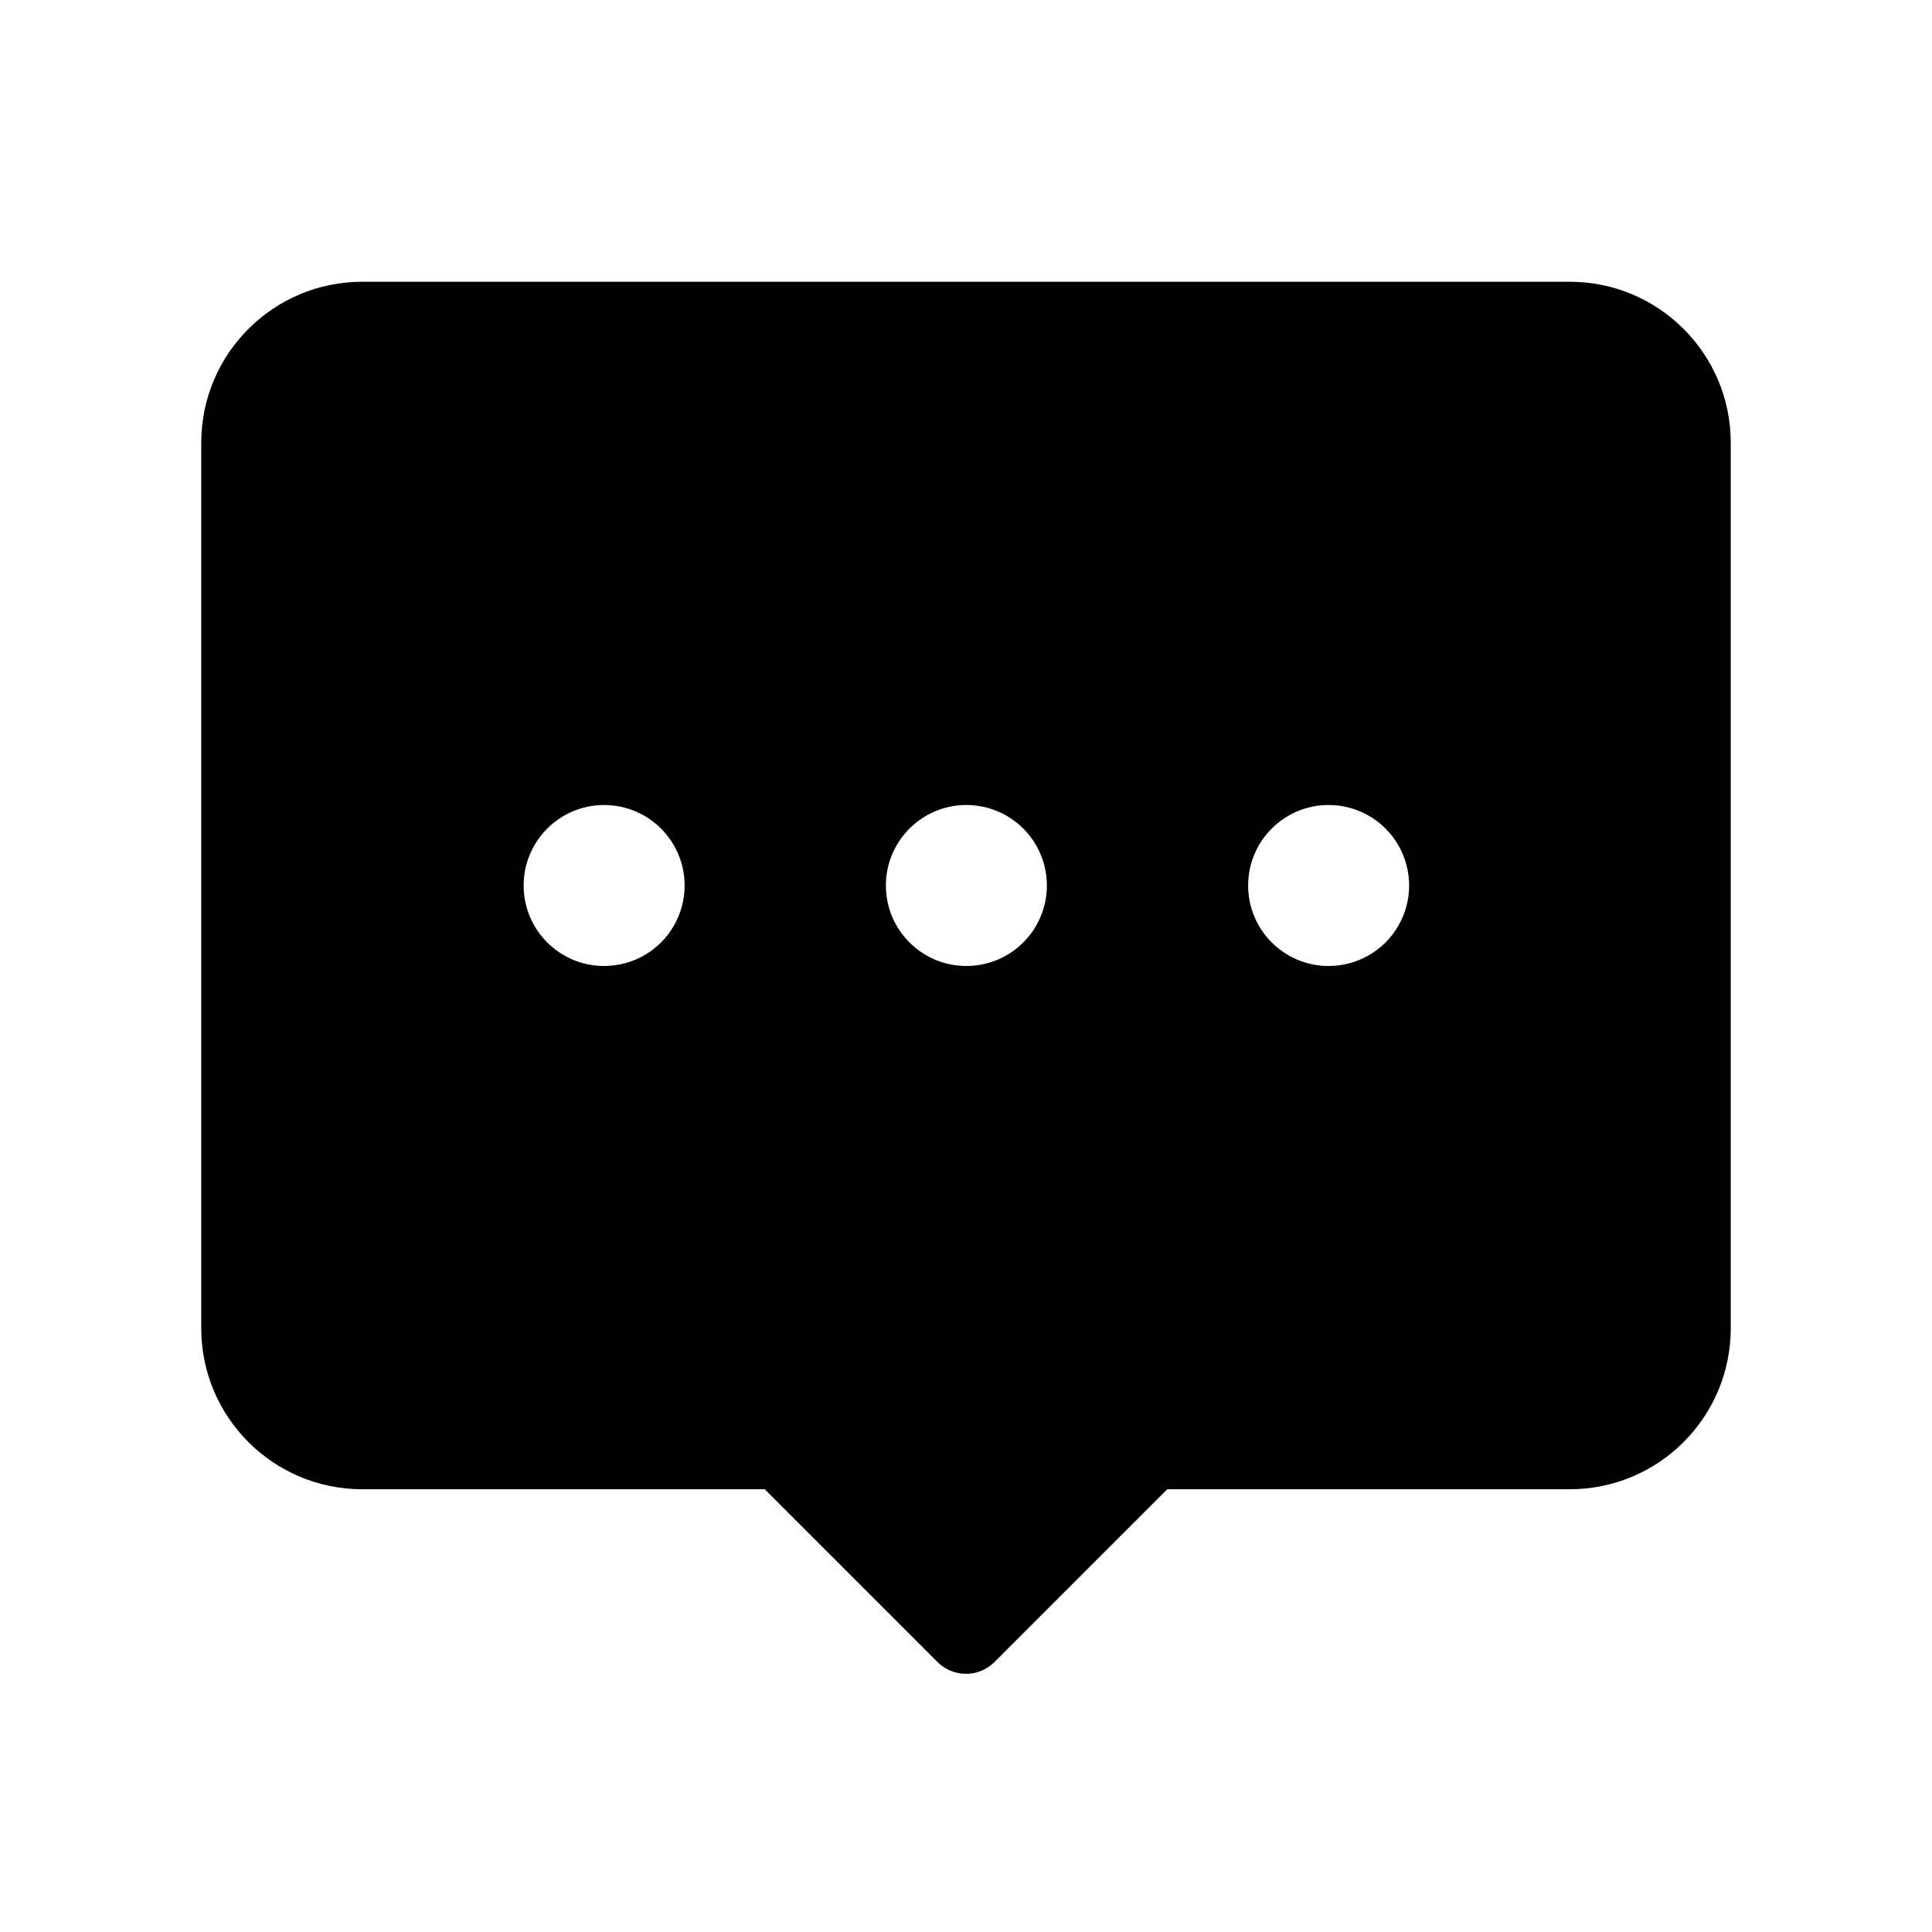
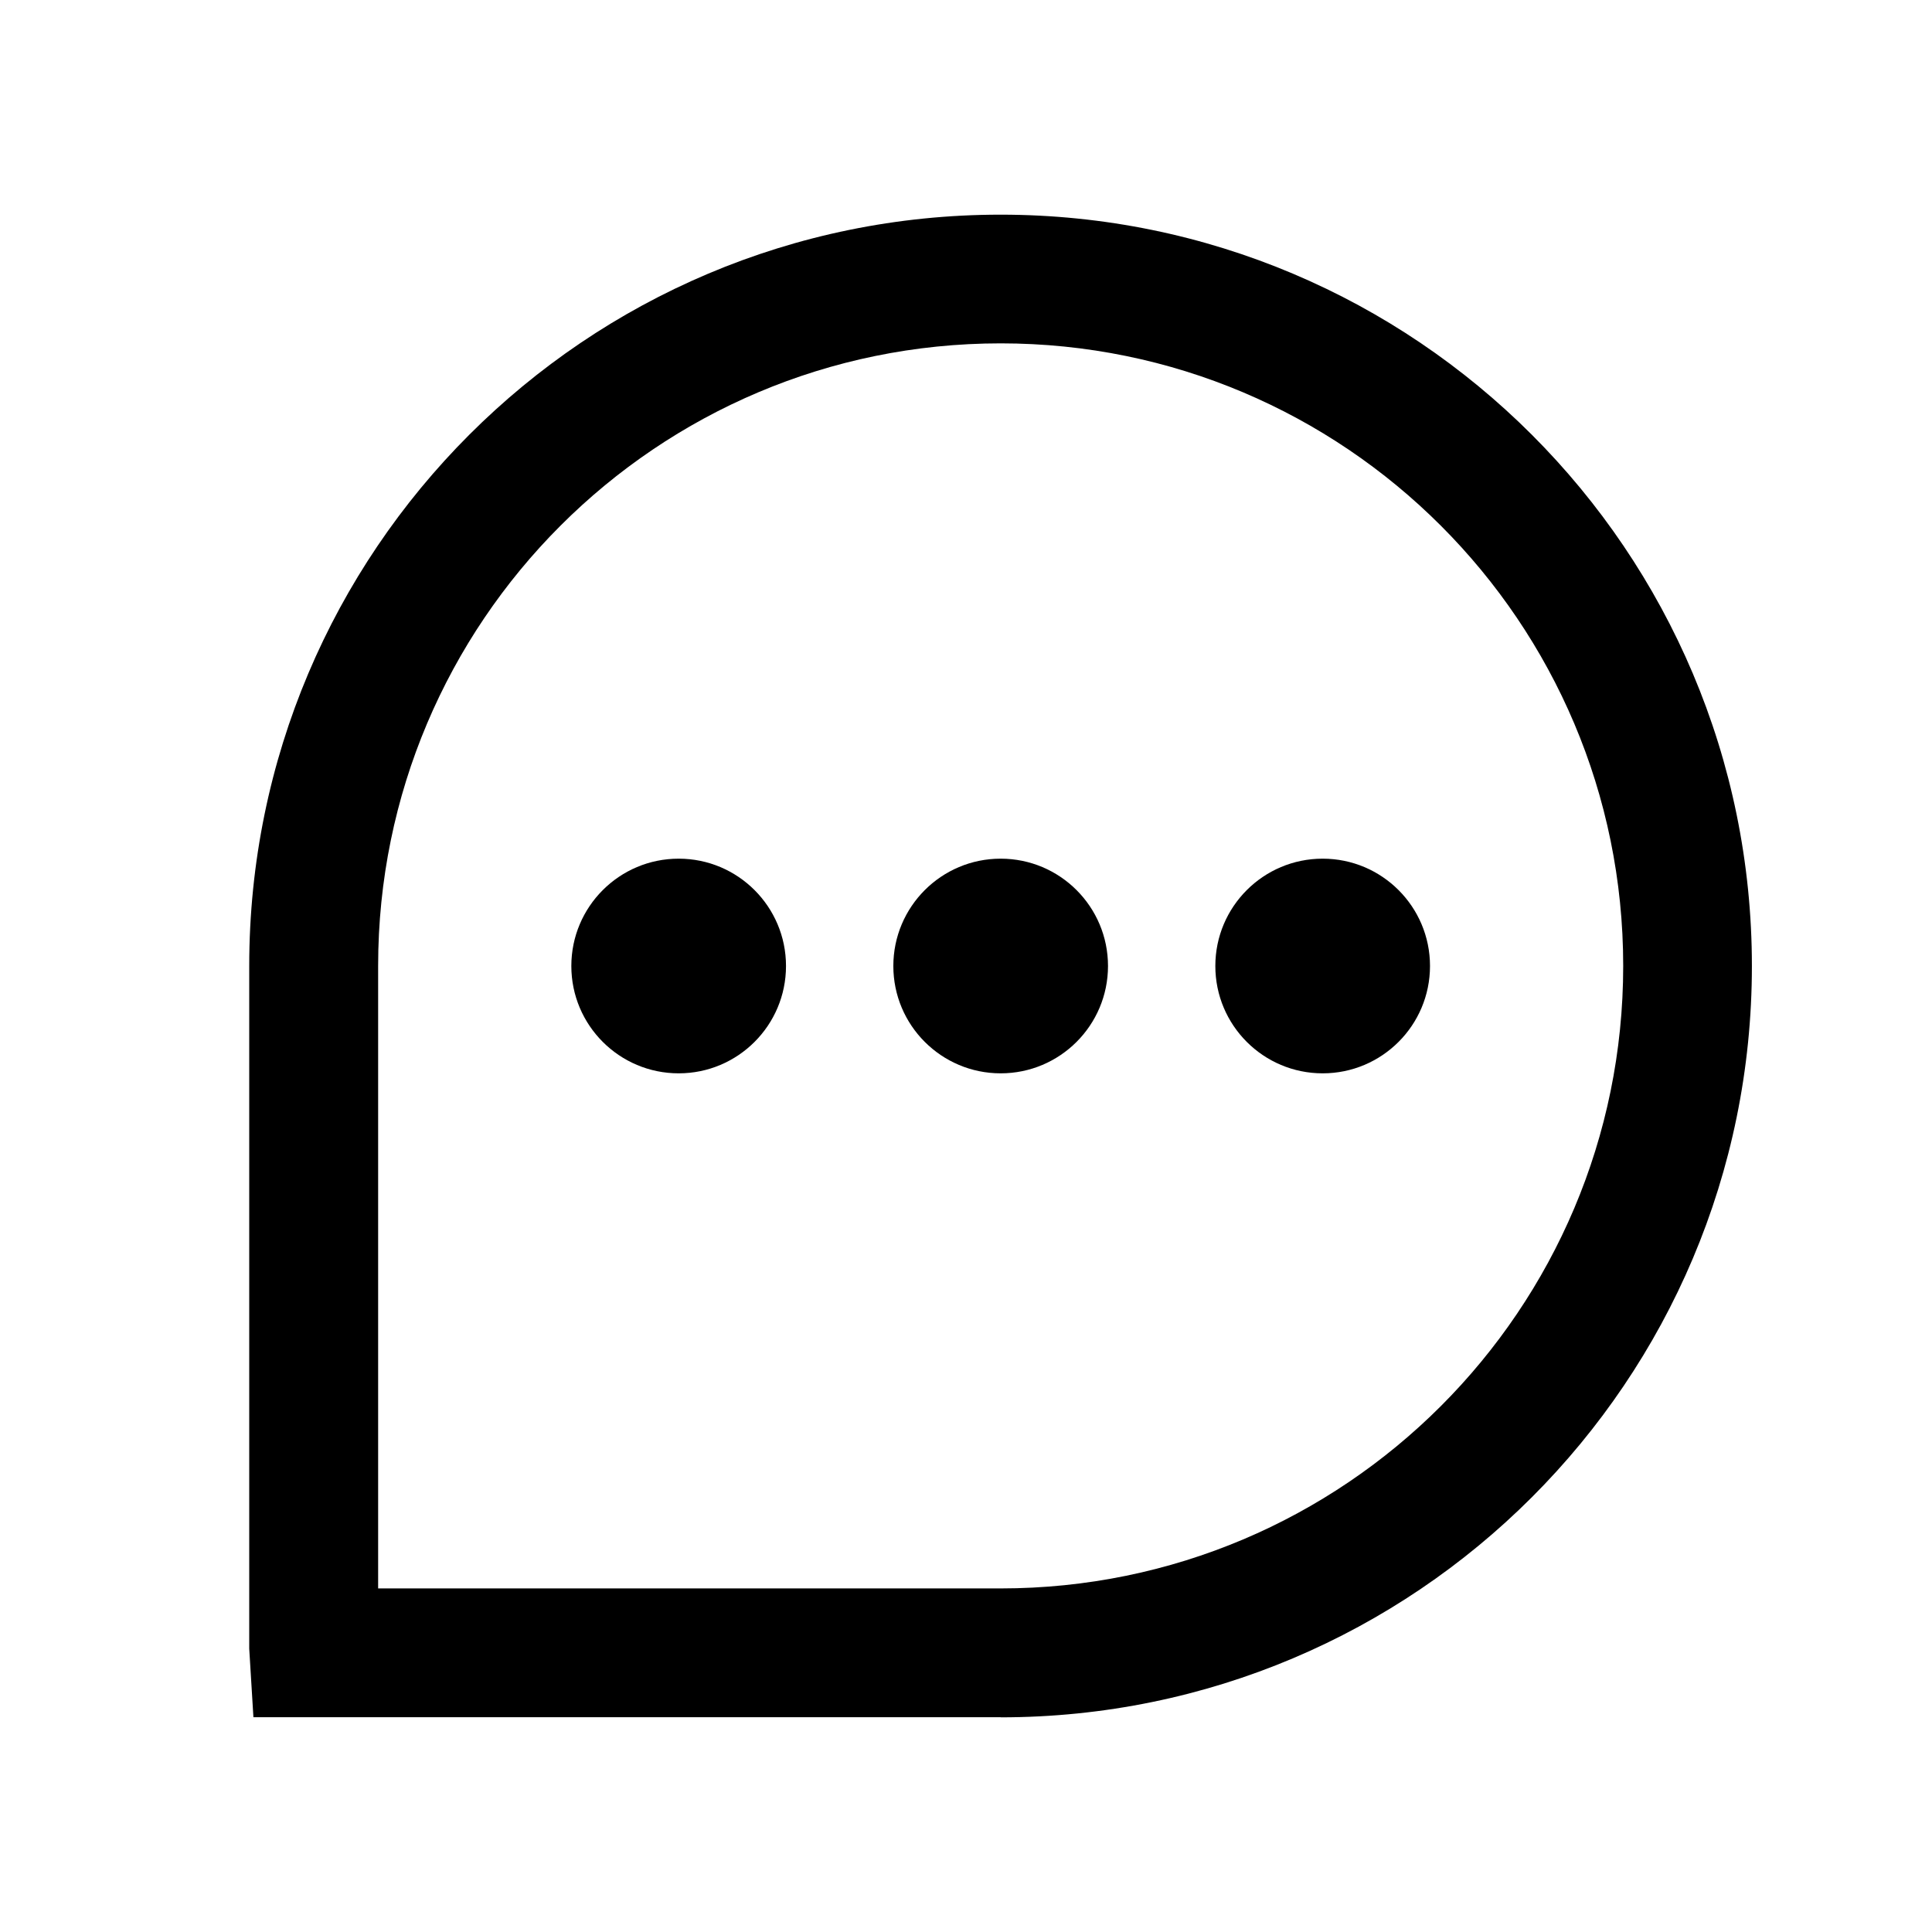
<svg xmlns="http://www.w3.org/2000/svg" class="icon" width="32px" height="32.00px" viewBox="0 0 1024 1024" version="1.1">
-   <path d="M192 789.333a85.333 85.333 0 0 1-85.333-85.333V234.667a85.333 85.333 0 0 1 85.333-85.333h640a85.333 85.333 0 0 1 85.333 85.333v469.333a85.333 85.333 0 0 1-85.333 85.333H618.667l-91.584 91.584a21.333 21.333 0 0 1-30.165 0L405.333 789.333H192z m128-277.333a42.667 42.667 0 1 0 0-85.333 42.667 42.667 0 0 0 0 85.333z m192 0a42.667 42.667 0 1 0 0-85.333 42.667 42.667 0 0 0 0 85.333z m192 0a42.667 42.667 0 1 0 0-85.333 42.667 42.667 0 0 0 0 85.333z" />
+   <path d="M701.042 455.111a56.889 56.889 0 0 1 56.889 56.889 56.889 56.889 0 0 1-56.889 56.889 56.889 56.889 0 0 1-56.889-56.889 56.889 56.889 0 0 1 56.889-56.889z" />
+   <path d="M359.708 455.111a56.889 56.889 0 0 1 56.889 56.889 56.889 56.889 0 0 1-56.889 56.889 56.889 56.889 0 0 1-56.889-56.889 56.889 56.889 0 0 1 56.889-56.889z" />
+   <path d="M530.375 910.165H134.315l-2.219-36.352V512a398.222 398.222 0 1 1 398.222 398.222z m-329.956-68.267h329.956a329.956 329.956 0 1 0-329.956-329.956z" />
+   <path d="M530.375 455.111a56.889 56.889 0 0 1 56.889 56.889 56.889 56.889 0 0 1-56.889 56.889 56.889 56.889 0 0 1-56.889-56.889 56.889 56.889 0 0 1 56.889-56.889z" />
</svg>
